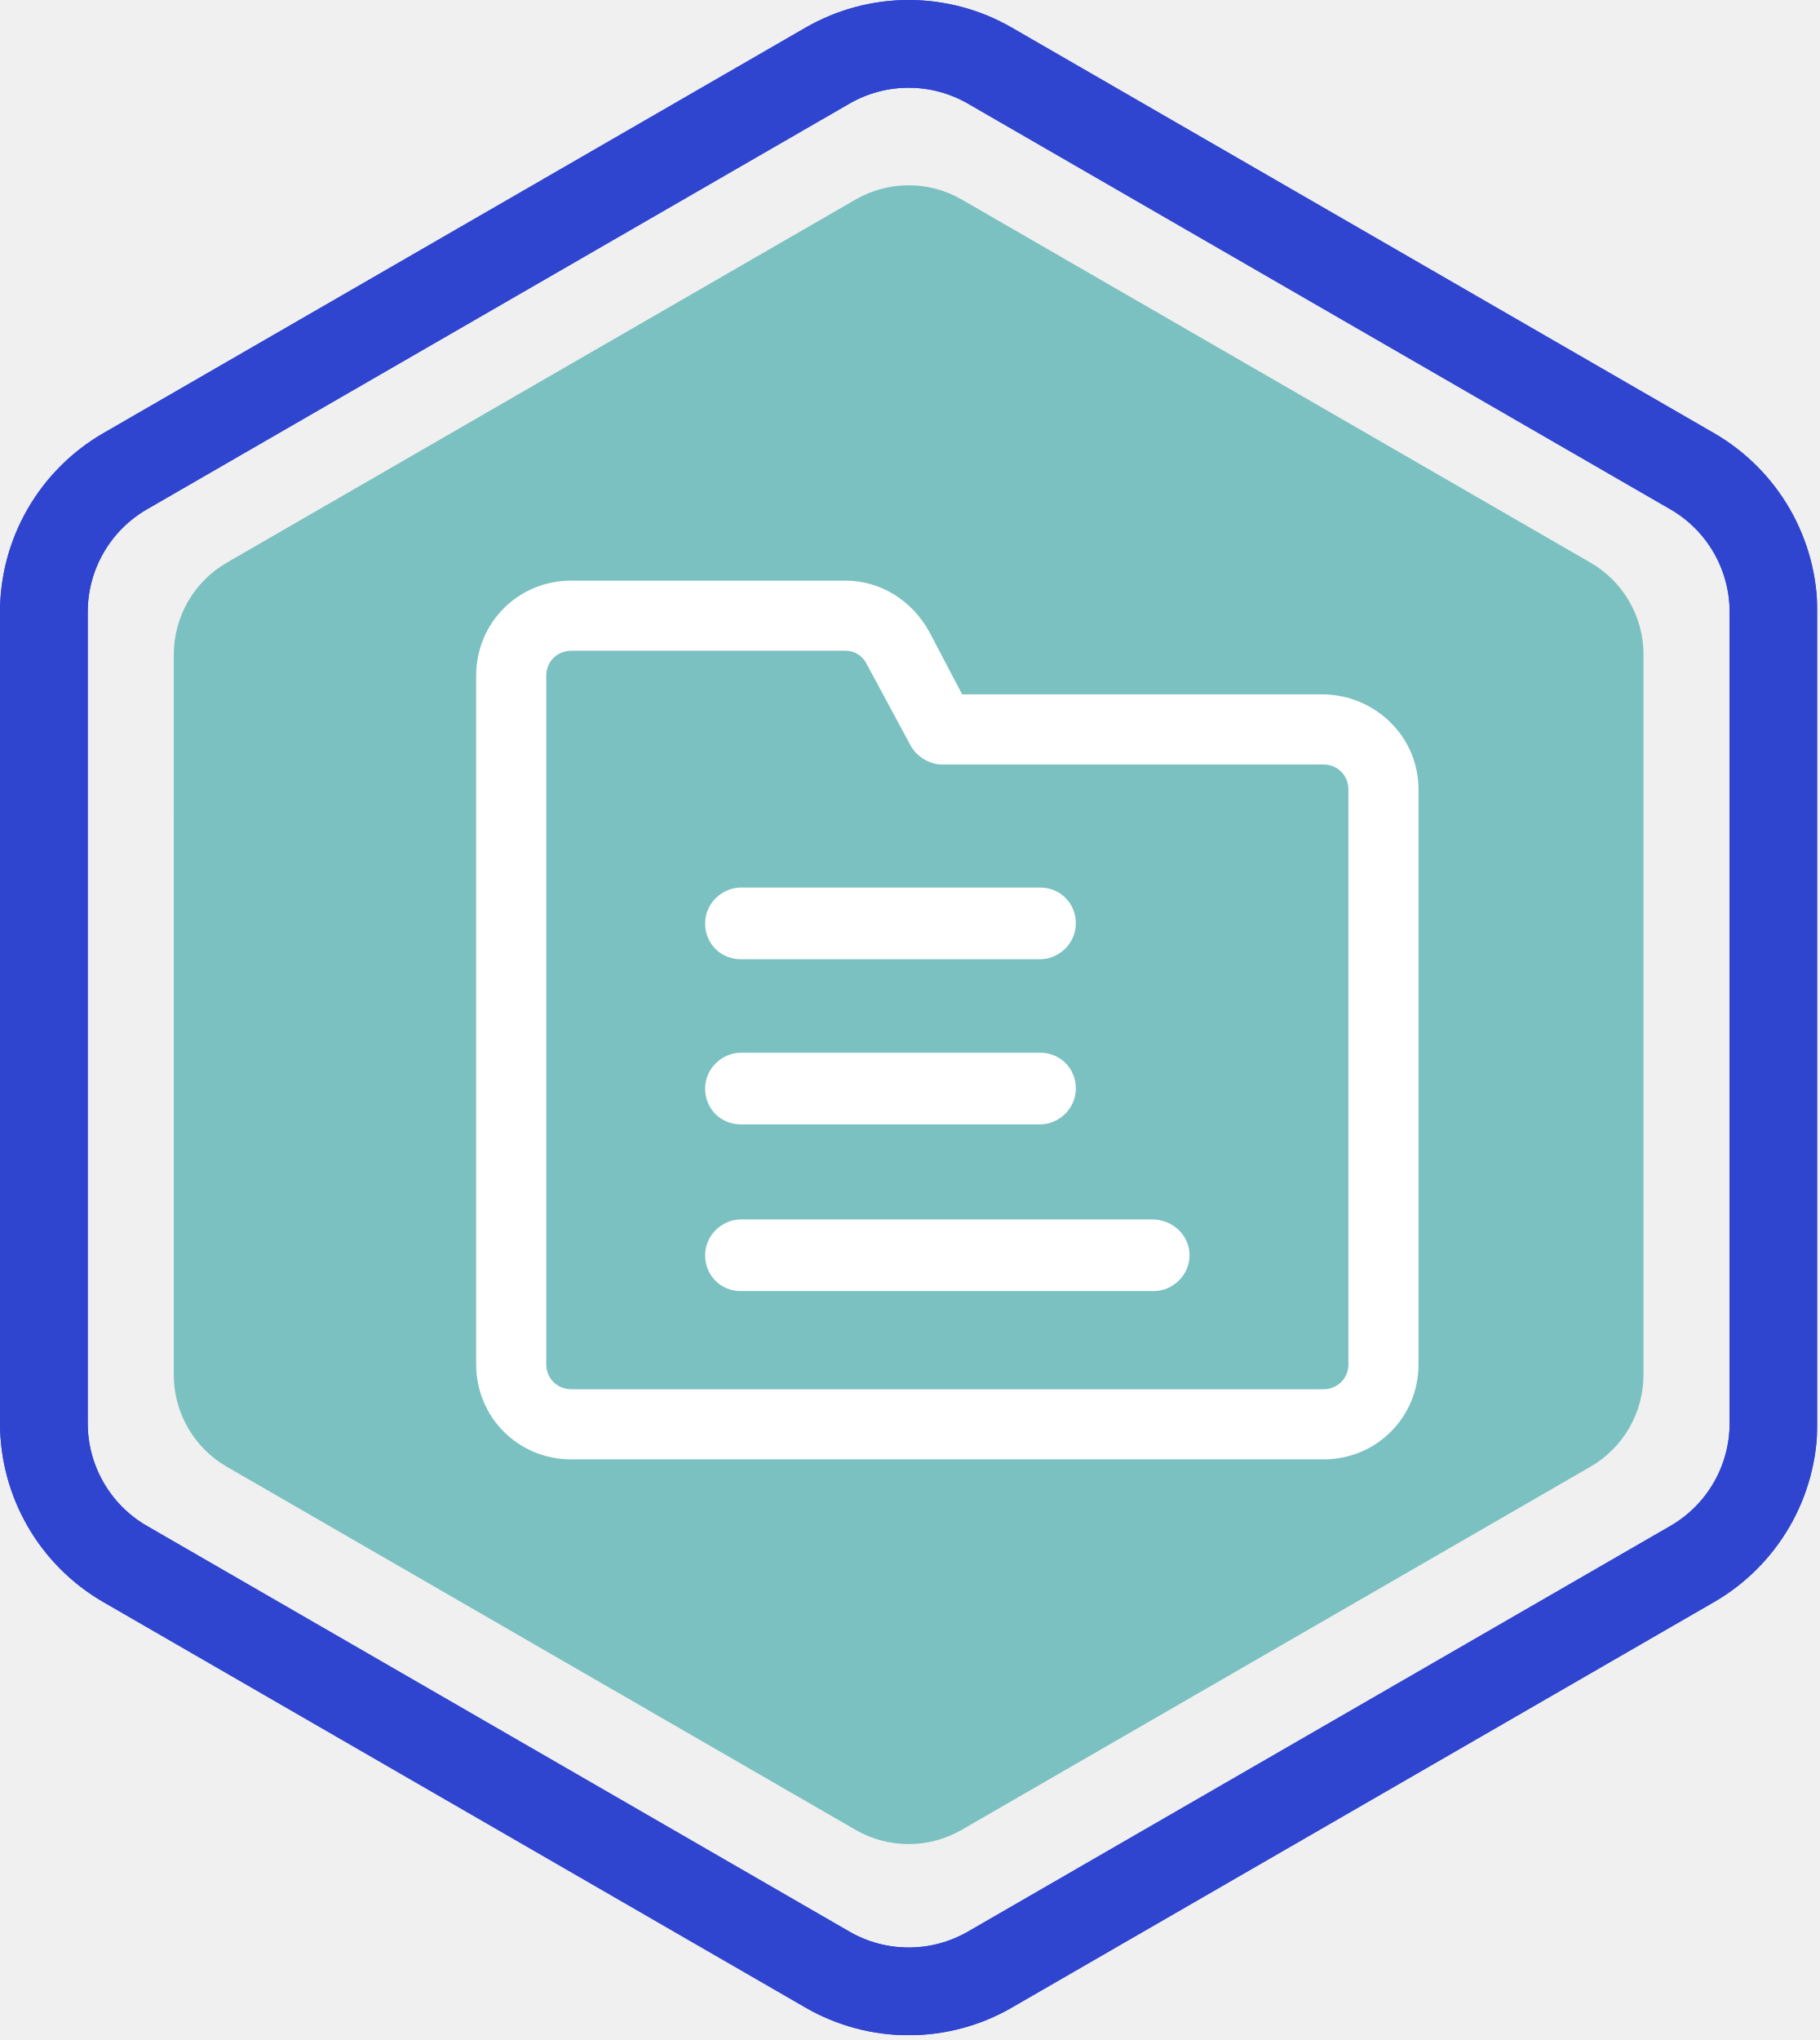
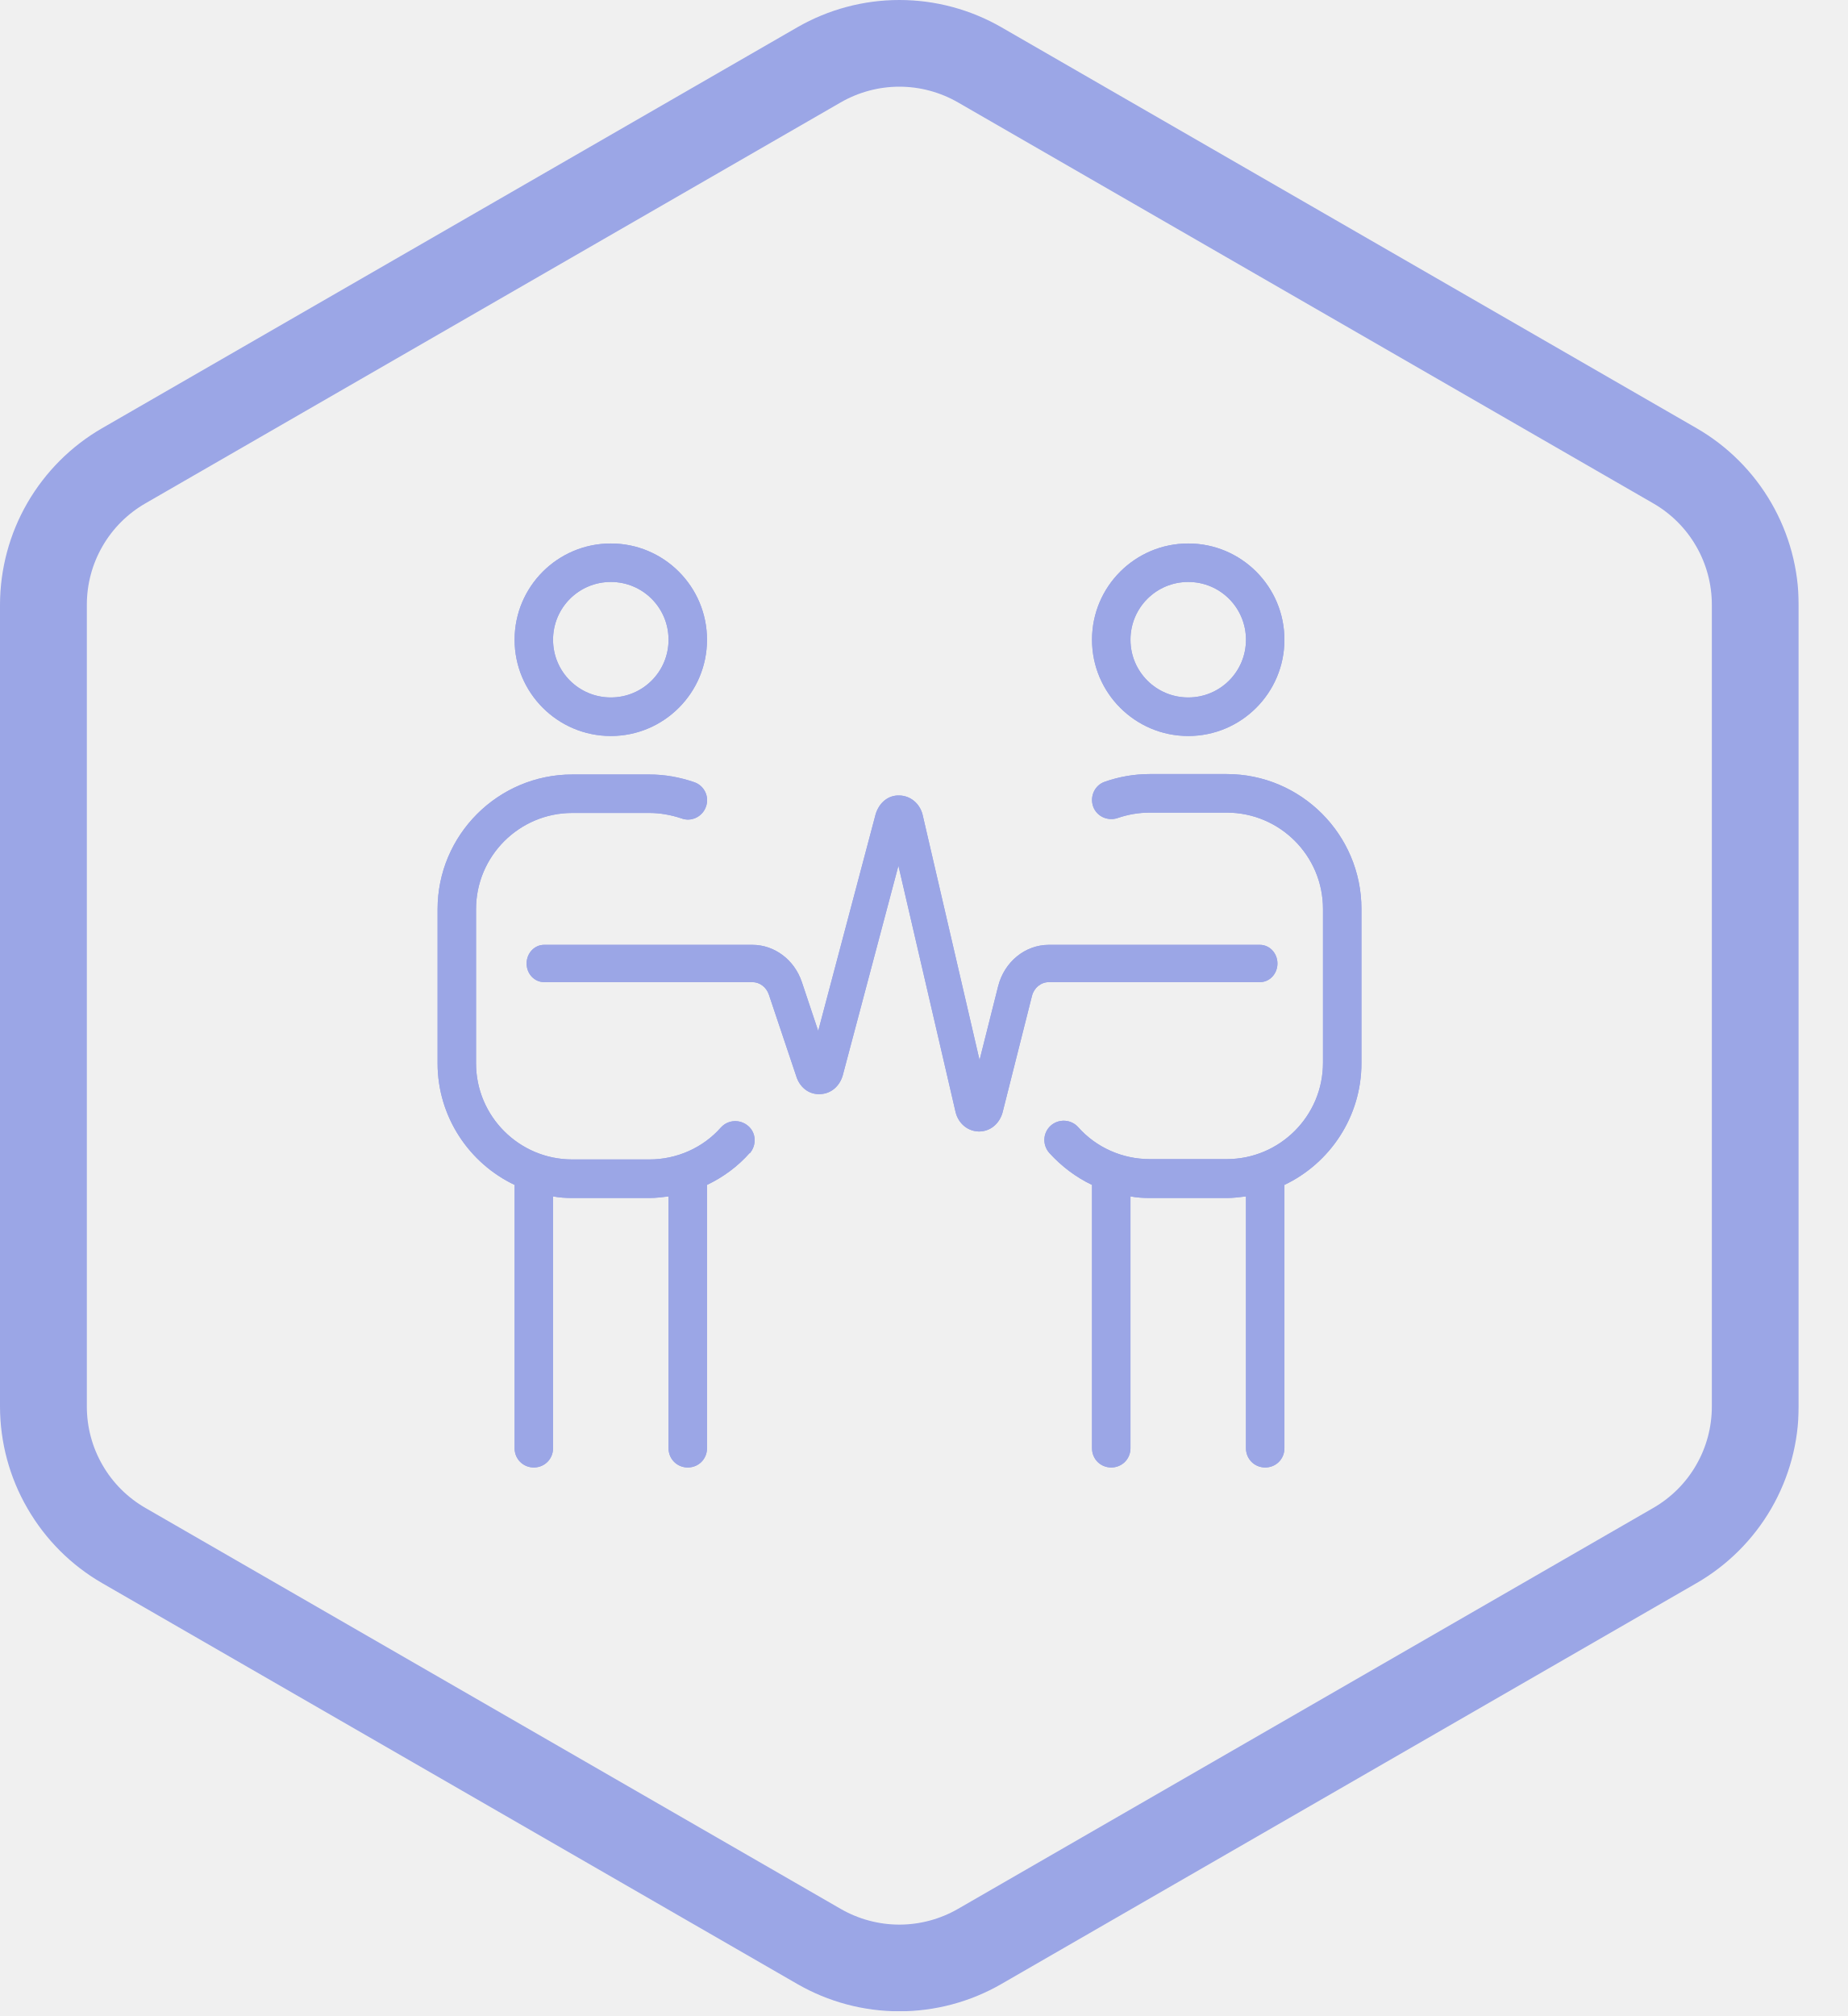
- <svg xmlns="http://www.w3.org/2000/svg" width="199" height="223" viewBox="0 0 199 223" fill="none">
-   <path fill-rule="evenodd" clip-rule="evenodd" d="M179.703 131.834L179.707 131.838V71.546C179.707 69.51 179.171 67.51 178.152 65.747C177.134 63.984 175.67 62.52 173.907 61.502L105.156 21.808C103.393 20.79 101.392 20.254 99.356 20.254C97.32 20.254 95.319 20.79 93.556 21.808L24.804 61.502C23.041 62.52 21.577 63.984 20.558 65.747C19.54 67.51 19.004 69.51 19.004 71.546V90.004L19 90V150.292C19 152.328 19.536 154.328 20.555 156.091C21.573 157.854 23.037 159.318 24.8 160.336L93.551 200.03C95.314 201.048 97.315 201.584 99.351 201.584C101.387 201.584 103.388 201.048 105.151 200.03L173.903 160.336C175.666 159.318 177.13 157.854 178.148 156.091C179.167 154.328 179.703 152.328 179.703 150.292V131.834Z" fill="#7CC1C1" />
-   <mask id="mask0_363_7411" style="mask-type:luminance" maskUnits="userSpaceOnUse" x="0" y="0" width="199" height="223">
-     <path d="M198.715 0H0V222.479H198.715V0Z" fill="white" />
-   </mask>
-   <g mask="url(#mask0_363_7411)">
-     <path d="M99.358 9.592C101.632 9.591 103.867 10.19 105.836 11.327L182.645 55.673C184.615 56.81 186.25 58.446 187.387 60.416C188.524 62.385 189.123 64.62 189.123 66.894V155.586C189.123 157.86 188.524 160.094 187.387 162.064C186.25 164.033 184.615 165.669 182.645 166.806L105.836 211.152C103.866 212.289 101.632 212.888 99.358 212.888C97.083 212.888 94.849 212.289 92.879 211.152L16.07 166.806C14.1 165.669 12.465 164.033 11.328 162.064C10.191 160.094 9.592 157.86 9.592 155.586V66.894C9.592 64.62 10.191 62.385 11.328 60.416C12.465 58.446 14.1 56.81 16.07 55.673L92.879 11.327C94.849 10.19 97.084 9.591 99.358 9.592ZM99.358 0C95.4 0.002 91.512 1.043 88.084 3.021L11.274 47.367C7.851 49.351 5.008 52.198 3.029 55.625C1.051 59.051 0.006 62.937 0 66.894V155.586C0.006 159.543 1.051 163.429 3.03 166.855C5.008 170.282 7.851 173.129 11.275 175.113L88.084 219.459C91.512 221.438 95.4 222.479 99.358 222.479C103.316 222.479 107.204 221.438 110.632 219.459L187.441 175.113C190.865 173.13 193.709 170.282 195.688 166.856C197.667 163.429 198.712 159.543 198.719 155.586V66.894C198.713 62.937 197.668 59.051 195.69 55.625C193.711 52.198 190.868 49.351 187.445 47.367L110.636 3.021C107.208 1.043 103.32 0.002 99.362 0H99.358Z" fill="#2F45CF" />
-     <path d="M99.358 9.592C101.632 9.591 103.867 10.19 105.836 11.327L182.645 55.673C184.615 56.81 186.25 58.446 187.387 60.416C188.524 62.385 189.123 64.62 189.123 66.894V155.586C189.123 157.86 188.524 160.094 187.387 162.064C186.25 164.033 184.615 165.669 182.645 166.806L105.836 211.152C103.866 212.289 101.632 212.888 99.358 212.888C97.083 212.888 94.849 212.289 92.879 211.152L16.07 166.806C14.1 165.669 12.465 164.033 11.328 162.064C10.191 160.094 9.592 157.86 9.592 155.586V66.894C9.592 64.62 10.191 62.385 11.328 60.416C12.465 58.446 14.1 56.81 16.07 55.673L92.879 11.327C94.849 10.19 97.084 9.591 99.358 9.592ZM99.358 0C95.4 0.002 91.512 1.043 88.084 3.021L11.274 47.367C7.851 49.351 5.008 52.198 3.029 55.625C1.051 59.051 0.006 62.937 0 66.894V155.586C0.006 159.543 1.051 163.429 3.03 166.855C5.008 170.282 7.851 173.129 11.275 175.113L88.084 219.459C91.512 221.438 95.4 222.479 99.358 222.479C103.316 222.479 107.204 221.438 110.632 219.459L187.441 175.113C190.865 173.13 193.709 170.282 195.688 166.856C197.667 163.429 198.712 159.543 198.719 155.586V66.894C198.713 62.937 197.668 59.051 195.69 55.625C193.711 52.198 190.868 49.351 187.445 47.367L110.636 3.021C107.208 1.043 103.32 0.002 99.362 0H99.358Z" fill="#2F45CF" />
+ <svg xmlns="http://www.w3.org/2000/svg" width="22" height="24" viewBox="0 0 22 24" fill="none">
+   <g clip-path="url(#clip0_1262_7811)">
+     <mask id="mask0_1262_7811" style="mask-type:luminance" maskUnits="userSpaceOnUse" x="0" y="0" width="22" height="24">
+       <path d="M21.416 0H0V23.944H21.416V0Z" fill="white" />
+     </mask>
+     <g mask="url(#mask0_1262_7811)">
+       <path d="M10.708 1.032C10.953 1.032 11.194 1.097 11.406 1.219L19.684 5.992C19.896 6.114 20.073 6.29 20.195 6.502C20.318 6.714 20.382 6.955 20.382 7.199V16.745C20.382 16.989 20.318 17.23 20.195 17.442C20.073 17.654 19.896 17.83 19.684 17.952L11.406 22.725C11.194 22.847 10.953 22.912 10.708 22.912C10.463 22.912 10.222 22.847 10.01 22.725L1.732 17.952C1.52 17.83 1.343 17.654 1.221 17.442C1.098 17.23 1.034 16.989 1.034 16.745V7.199C1.034 6.955 1.098 6.714 1.221 6.502C1.343 6.29 1.52 6.114 1.732 5.992L10.01 1.219C10.222 1.097 10.463 1.032 10.708 1.032ZM10.708 0C10.282 0 9.863 0.112 9.493 0.325L1.215 5.098C0.846 5.311 0.54 5.618 0.326 5.987C0.113 6.355 0.001 6.774 0 7.199V16.745C0.001 17.171 0.113 17.589 0.327 17.957C0.54 18.326 0.846 18.633 1.215 18.846L9.493 23.619C9.863 23.832 10.281 23.944 10.708 23.944C11.135 23.944 11.554 23.832 11.923 23.619L20.201 18.846C20.57 18.633 20.877 18.326 21.09 17.958C21.303 17.589 21.416 17.171 21.416 16.745V7.199C21.416 6.774 21.303 6.355 21.09 5.987C20.877 5.618 20.57 5.311 20.201 5.098L11.924 0.325C11.554 0.112 11.135 0 10.709 0H10.708Z" fill="#9BA6E6" />
+     </g>
+     <mask id="path-3-inside-1_1262_7811" fill="white">
+       <path fill-rule="evenodd" clip-rule="evenodd" d="M8.418 7.616C8.418 8.248 7.905 8.762 7.273 8.762C6.64 8.762 6.127 8.248 6.127 7.616C6.127 6.983 6.64 6.47 7.273 6.47C7.905 6.47 8.418 6.983 8.418 7.616ZM7.96 7.616C7.96 7.235 7.653 6.928 7.273 6.928C6.892 6.928 6.585 7.235 6.585 7.616C6.585 7.996 6.892 8.303 7.273 8.303C7.653 8.303 7.96 7.996 7.96 7.616ZM8.418 14.106C8.611 14.014 8.785 13.886 8.927 13.725V13.73C9.01 13.634 9.005 13.487 8.909 13.405C8.813 13.322 8.67 13.327 8.583 13.423C8.368 13.666 8.056 13.803 7.731 13.803H6.814C6.182 13.803 5.668 13.29 5.668 12.658V10.824C5.668 10.192 6.182 9.678 6.814 9.678H7.731C7.859 9.678 7.988 9.701 8.111 9.742C8.23 9.788 8.363 9.724 8.405 9.605C8.45 9.486 8.386 9.353 8.267 9.312C8.093 9.252 7.914 9.22 7.731 9.22H6.814C5.93 9.22 5.21 9.94 5.21 10.824V12.658C5.21 13.295 5.586 13.849 6.127 14.106V17.241C6.127 17.369 6.228 17.47 6.356 17.47C6.484 17.47 6.585 17.369 6.585 17.241V14.243C6.658 14.257 6.736 14.262 6.814 14.262H7.731C7.809 14.262 7.887 14.252 7.96 14.243V17.241C7.96 17.369 8.061 17.47 8.189 17.47C8.318 17.47 8.418 17.369 8.418 17.241V14.106ZM15.293 7.616C15.293 8.248 14.78 8.762 14.148 8.762C13.515 8.762 13.002 8.248 13.002 7.616C13.002 6.983 13.515 6.47 14.148 6.47C14.78 6.47 15.293 6.983 15.293 7.616ZM14.835 7.616C14.835 7.235 14.528 6.928 14.148 6.928C13.767 6.928 13.46 7.235 13.46 7.616C13.46 7.996 13.767 8.303 14.148 8.303C14.528 8.303 14.835 7.996 14.835 7.616ZM16.21 12.658V10.824V10.82C16.21 9.935 15.49 9.215 14.606 9.215H13.689C13.506 9.215 13.322 9.247 13.153 9.307C13.034 9.348 12.974 9.481 13.015 9.6C13.057 9.72 13.19 9.779 13.309 9.738C13.428 9.697 13.556 9.674 13.689 9.674H14.606C15.238 9.674 15.752 10.187 15.752 10.82V12.653C15.752 13.285 15.238 13.799 14.606 13.799H13.689C13.364 13.799 13.052 13.661 12.837 13.418C12.75 13.322 12.603 13.318 12.511 13.4C12.415 13.487 12.41 13.629 12.493 13.725C12.64 13.886 12.809 14.014 13.002 14.106V17.241C13.002 17.369 13.102 17.47 13.231 17.47C13.359 17.47 13.46 17.369 13.46 17.241V14.243C13.533 14.257 13.611 14.262 13.689 14.262H14.606C14.684 14.262 14.762 14.252 14.835 14.243V17.241C14.835 17.369 14.936 17.47 15.064 17.47C15.193 17.47 15.293 17.369 15.293 17.241V14.106C15.834 13.849 16.21 13.295 16.21 12.658ZM15.002 11.692C15.117 11.692 15.21 11.593 15.21 11.47C15.21 11.348 15.117 11.248 15.001 11.248H12.488C12.205 11.248 11.957 11.451 11.884 11.742L11.663 12.62L10.984 9.695C10.949 9.563 10.839 9.473 10.71 9.47C10.578 9.464 10.468 9.554 10.426 9.692L9.742 12.273L9.547 11.69C9.458 11.425 9.221 11.248 8.958 11.248L6.478 11.248C6.363 11.248 6.27 11.348 6.27 11.47C6.27 11.593 6.363 11.692 6.478 11.692L8.958 11.692C9.046 11.692 9.124 11.752 9.154 11.839L9.488 12.834C9.535 12.955 9.64 13.033 9.768 13.025C9.891 13.02 9.995 12.936 10.034 12.803L10.697 10.306L11.379 13.245C11.414 13.378 11.525 13.468 11.654 13.47H11.658C11.786 13.47 11.898 13.383 11.937 13.244L12.287 11.857C12.311 11.76 12.394 11.692 12.488 11.692H15.002Z" />
+     </mask>
+     <path fill-rule="evenodd" clip-rule="evenodd" d="M8.418 7.616C8.418 8.248 7.905 8.762 7.273 8.762C6.64 8.762 6.127 8.248 6.127 7.616C6.127 6.983 6.64 6.47 7.273 6.47C7.905 6.47 8.418 6.983 8.418 7.616ZM7.96 7.616C7.96 7.235 7.653 6.928 7.273 6.928C6.892 6.928 6.585 7.235 6.585 7.616C6.585 7.996 6.892 8.303 7.273 8.303C7.653 8.303 7.96 7.996 7.96 7.616ZM8.418 14.106C8.611 14.014 8.785 13.886 8.927 13.725V13.73C9.01 13.634 9.005 13.487 8.909 13.405C8.813 13.322 8.67 13.327 8.583 13.423C8.368 13.666 8.056 13.803 7.731 13.803H6.814C6.182 13.803 5.668 13.29 5.668 12.658V10.824C5.668 10.192 6.182 9.678 6.814 9.678H7.731C7.859 9.678 7.988 9.701 8.111 9.742C8.23 9.788 8.363 9.724 8.405 9.605C8.45 9.486 8.386 9.353 8.267 9.312C8.093 9.252 7.914 9.22 7.731 9.22H6.814C5.93 9.22 5.21 9.94 5.21 10.824V12.658C5.21 13.295 5.586 13.849 6.127 14.106V17.241C6.127 17.369 6.228 17.47 6.356 17.47C6.484 17.47 6.585 17.369 6.585 17.241V14.243C6.658 14.257 6.736 14.262 6.814 14.262H7.731C7.809 14.262 7.887 14.252 7.96 14.243V17.241C7.96 17.369 8.061 17.47 8.189 17.47C8.318 17.47 8.418 17.369 8.418 17.241V14.106ZM15.293 7.616C15.293 8.248 14.78 8.762 14.148 8.762C13.515 8.762 13.002 8.248 13.002 7.616C13.002 6.983 13.515 6.47 14.148 6.47C14.78 6.47 15.293 6.983 15.293 7.616ZM14.835 7.616C14.835 7.235 14.528 6.928 14.148 6.928C13.767 6.928 13.46 7.235 13.46 7.616C13.46 7.996 13.767 8.303 14.148 8.303C14.528 8.303 14.835 7.996 14.835 7.616ZM16.21 12.658V10.824V10.82C16.21 9.935 15.49 9.215 14.606 9.215H13.689C13.506 9.215 13.322 9.247 13.153 9.307C13.034 9.348 12.974 9.481 13.015 9.6C13.057 9.72 13.19 9.779 13.309 9.738C13.428 9.697 13.556 9.674 13.689 9.674H14.606C15.238 9.674 15.752 10.187 15.752 10.82V12.653C15.752 13.285 15.238 13.799 14.606 13.799H13.689C13.364 13.799 13.052 13.661 12.837 13.418C12.75 13.322 12.603 13.318 12.511 13.4C12.415 13.487 12.41 13.629 12.493 13.725C12.64 13.886 12.809 14.014 13.002 14.106V17.241C13.002 17.369 13.102 17.47 13.231 17.47C13.359 17.47 13.46 17.369 13.46 17.241V14.243C13.533 14.257 13.611 14.262 13.689 14.262H14.606C14.684 14.262 14.762 14.252 14.835 14.243V17.241C14.835 17.369 14.936 17.47 15.064 17.47C15.193 17.47 15.293 17.369 15.293 17.241V14.106C15.834 13.849 16.21 13.295 16.21 12.658ZM15.002 11.692C15.117 11.692 15.21 11.593 15.21 11.47C15.21 11.348 15.117 11.248 15.001 11.248H12.488C12.205 11.248 11.957 11.451 11.884 11.742L11.663 12.62L10.984 9.695C10.949 9.563 10.839 9.473 10.71 9.47C10.578 9.464 10.468 9.554 10.426 9.692L9.742 12.273L9.547 11.69C9.458 11.425 9.221 11.248 8.958 11.248L6.478 11.248C6.363 11.248 6.27 11.348 6.27 11.47C6.27 11.593 6.363 11.692 6.478 11.692L8.958 11.692C9.046 11.692 9.124 11.752 9.154 11.839L9.488 12.834C9.535 12.955 9.64 13.033 9.768 13.025C9.891 13.02 9.995 12.936 10.034 12.803L10.697 10.306L11.379 13.245C11.414 13.378 11.525 13.468 11.654 13.47H11.658C11.786 13.47 11.898 13.383 11.937 13.244L12.287 11.857C12.311 11.76 12.394 11.692 12.488 11.692H15.002Z" fill="#9BA6E6" />
+     <path d="M8.927 13.725H12.927V3.176L5.933 11.073L8.927 13.725ZM8.418 14.106L6.699 10.494L4.418 11.58V14.106H8.418ZM8.927 13.73H4.927V24.543L11.964 16.333L8.927 13.73ZM8.583 13.423L5.617 10.739L5.604 10.754L5.591 10.769L8.583 13.423ZM8.111 9.742L9.547 6.009L9.462 5.976L9.376 5.948L8.111 9.742ZM8.405 9.605L4.671 8.169L4.647 8.232L4.625 8.297L8.405 9.605ZM8.267 9.312L9.576 5.532L9.569 5.529L9.562 5.527L8.267 9.312ZM6.127 14.106H10.127V11.576L7.842 10.492L6.127 14.106ZM6.585 14.243L7.322 10.312L2.585 9.424V14.243H6.585ZM7.96 14.243H11.96V9.712L7.464 10.274L7.96 14.243ZM13.153 9.307L14.461 13.087L14.47 13.084L14.479 13.081L13.153 9.307ZM13.015 9.6L9.235 10.909L9.236 10.909L13.015 9.6ZM13.309 9.738L14.617 13.518L14.617 13.518L13.309 9.738ZM12.837 13.418L15.829 10.764L15.816 10.749L15.803 10.735L12.837 13.418ZM12.511 13.4L9.835 10.427L9.828 10.434L12.511 13.4ZM12.493 13.725L9.456 16.329L9.498 16.377L9.541 16.424L12.493 13.725ZM13.002 14.106H17.002V11.58L14.721 10.494L13.002 14.106ZM13.46 14.243L14.197 10.312L9.46 9.424V14.243H13.46ZM14.835 14.243H18.835V9.712L14.339 10.274L14.835 14.243ZM15.293 14.106L13.578 10.492L11.293 11.576V14.106H15.293ZM11.884 11.742L15.763 12.718L15.763 12.717L11.884 11.742ZM11.663 12.62L7.766 13.525L15.542 13.597L11.663 12.62ZM10.984 9.695L14.88 8.791L14.865 8.727L14.849 8.664L10.984 9.695ZM10.71 9.47L10.528 13.466L10.581 13.469L10.634 13.47L10.71 9.47ZM10.426 9.692L6.597 8.538L6.577 8.602L6.56 8.667L10.426 9.692ZM9.742 12.273L5.949 13.543L10.188 26.201L13.608 13.298L9.742 12.273ZM9.547 11.69L13.34 10.419L13.338 10.414L9.547 11.69ZM8.958 11.248V7.248H8.958L8.958 11.248ZM6.478 11.248V15.248H6.479L6.478 11.248ZM6.478 11.692V15.692H6.479L6.478 11.692ZM8.958 11.692V7.692H8.958L8.958 11.692ZM9.154 11.839L12.947 10.568L12.943 10.557L9.154 11.839ZM9.488 12.834L5.695 14.105L5.724 14.193L5.758 14.278L9.488 12.834ZM9.768 13.025L9.602 9.029L9.57 9.03L9.538 9.032L9.768 13.025ZM10.034 12.803L13.866 13.953L13.884 13.891L13.901 13.828L10.034 12.803ZM10.697 10.306L14.593 9.402L6.83 9.281L10.697 10.306ZM11.379 13.245L7.482 14.149L7.496 14.209L7.512 14.268L11.379 13.245ZM11.654 13.47L11.607 17.47L11.63 17.47H11.654V13.47ZM11.937 13.244L15.783 14.346L15.8 14.284L15.816 14.221L11.937 13.244ZM12.287 11.857L8.408 10.879L8.408 10.88L12.287 11.857ZM7.273 12.762C10.114 12.762 12.418 10.457 12.418 7.616H4.418C4.418 6.039 5.696 4.762 7.273 4.762V12.762ZM2.127 7.616C2.127 10.457 4.431 12.762 7.273 12.762V4.762C8.849 4.762 10.127 6.039 10.127 7.616H2.127ZM7.273 2.47C4.431 2.47 2.127 4.774 2.127 7.616H10.127C10.127 9.192 8.849 10.47 7.273 10.47V2.47ZM12.418 7.616C12.418 4.774 10.114 2.47 7.273 2.47V10.47C5.696 10.47 4.418 9.192 4.418 7.616H12.418ZM7.273 10.928C5.444 10.928 3.96 9.445 3.96 7.616H11.96C11.96 5.026 9.862 2.928 7.273 2.928V10.928ZM10.585 7.616C10.585 9.445 9.101 10.928 7.273 10.928V2.928C4.683 2.928 2.585 5.026 2.585 7.616H10.585ZM7.273 4.303C9.101 4.303 10.585 5.787 10.585 7.616H2.585C2.585 10.205 4.683 12.303 7.273 12.303V4.303ZM3.96 7.616C3.96 5.787 5.444 4.303 7.273 4.303V12.303C9.862 12.303 11.96 10.205 11.96 7.616H3.96ZM5.933 11.073C6.164 10.812 6.431 10.622 6.699 10.494L10.138 17.717C10.791 17.406 11.406 16.96 11.921 16.378L5.933 11.073ZM12.927 13.73V13.725H4.927V13.73H12.927ZM6.306 16.442C4.565 14.95 4.676 12.544 5.89 11.127L11.964 16.333C13.344 14.724 13.445 12.024 11.512 10.367L6.306 16.442ZM11.55 16.107C10.111 17.696 7.773 17.699 6.306 16.442L11.512 10.367C9.852 8.945 7.23 8.957 5.617 10.739L11.55 16.107ZM7.731 17.803C9.177 17.803 10.586 17.194 11.576 16.077L5.591 10.769C6.15 10.138 6.936 9.803 7.731 9.803V17.803ZM6.814 17.803H7.731V9.803H6.814V17.803ZM1.668 12.658C1.668 15.499 3.973 17.803 6.814 17.803V9.803C8.391 9.803 9.668 11.081 9.668 12.658H1.668ZM1.668 10.824V12.658H9.668V10.824H1.668ZM6.814 5.678C3.973 5.678 1.668 7.982 1.668 10.824H9.668C9.668 12.401 8.391 13.678 6.814 13.678V5.678ZM7.731 5.678H6.814V13.678H7.731V5.678ZM9.376 5.948C8.89 5.786 8.335 5.678 7.731 5.678V13.678C7.384 13.678 7.085 13.617 6.846 13.537L9.376 5.948ZM4.625 8.297C5.307 6.327 7.507 5.224 9.547 6.009L6.675 13.476C8.954 14.352 11.42 13.121 12.184 10.913L4.625 8.297ZM6.959 13.092C4.989 12.41 3.886 10.209 4.671 8.169L12.138 11.041C13.014 8.762 11.784 6.296 9.576 5.532L6.959 13.092ZM7.731 13.22C7.439 13.22 7.181 13.168 6.972 13.096L9.562 5.527C9.005 5.337 8.389 5.22 7.731 5.22V13.22ZM6.814 13.22H7.731V5.22H6.814V13.22ZM9.21 10.824C9.21 12.149 8.139 13.22 6.814 13.22V5.22C3.72 5.22 1.21 7.73 1.21 10.824H9.21ZM9.21 12.658V10.824H1.21V12.658H9.21ZM7.842 10.492C8.643 10.873 9.21 11.692 9.21 12.658H1.21C1.21 14.897 2.528 16.826 4.412 17.72L7.842 10.492ZM10.127 17.241V14.106H2.127V17.241H10.127ZM6.356 13.47C8.437 13.47 10.127 15.16 10.127 17.241H2.127C2.127 19.578 4.018 21.47 6.356 21.47V13.47ZM2.585 17.241C2.585 15.16 4.275 13.47 6.356 13.47V21.47C8.693 21.47 10.585 19.578 10.585 17.241H2.585ZM2.585 14.243V17.241H10.585V14.243H2.585ZM6.814 10.262C6.877 10.262 7.066 10.264 7.322 10.312L5.848 18.175C6.251 18.25 6.596 18.262 6.814 18.262V10.262ZM7.731 10.262H6.814V18.262H7.731V10.262ZM7.464 10.274C7.431 10.278 7.453 10.275 7.49 10.272C7.531 10.268 7.616 10.262 7.731 10.262V18.262C8.088 18.262 8.393 18.22 8.456 18.212L7.464 10.274ZM11.96 17.241V14.243H3.96V17.241H11.96ZM8.189 13.47C10.27 13.47 11.96 15.16 11.96 17.241H3.96C3.96 19.578 5.852 21.47 8.189 21.47V13.47ZM4.418 17.241C4.418 15.16 6.108 13.47 8.189 13.47V21.47C10.527 21.47 12.418 19.578 12.418 17.241H4.418ZM4.418 14.106V17.241H12.418V14.106H4.418ZM14.148 12.762C16.989 12.762 19.293 10.457 19.293 7.616H11.293C11.293 6.039 12.571 4.762 14.148 4.762V12.762ZM9.002 7.616C9.002 10.457 11.306 12.762 14.148 12.762V4.762C15.724 4.762 17.002 6.039 17.002 7.616H9.002ZM14.148 2.47C11.306 2.47 9.002 4.774 9.002 7.616H17.002C17.002 9.192 15.724 10.47 14.148 10.47V2.47ZM19.293 7.616C19.293 4.774 16.989 2.47 14.148 2.47V10.47C12.571 10.47 11.293 9.192 11.293 7.616H19.293ZM14.148 10.928C12.319 10.928 10.835 9.445 10.835 7.616H18.835C18.835 5.026 16.737 2.928 14.148 2.928V10.928ZM17.46 7.616C17.46 9.445 15.976 10.928 14.148 10.928V2.928C11.558 2.928 9.46 5.026 9.46 7.616H17.46ZM14.148 4.303C15.976 4.303 17.46 5.787 17.46 7.616H9.46C9.46 10.205 11.558 12.303 14.148 12.303V4.303ZM10.835 7.616C10.835 5.787 12.319 4.303 14.148 4.303V12.303C16.737 12.303 18.835 10.205 18.835 7.616H10.835ZM12.21 10.824V12.658H20.21V10.824H12.21ZM12.21 10.82V10.824H20.21V10.82H12.21ZM14.606 13.215C13.281 13.215 12.21 12.144 12.21 10.82H20.21C20.21 7.726 17.7 5.215 14.606 5.215V13.215ZM13.689 13.215H14.606V5.215H13.689V13.215ZM14.479 13.081C14.229 13.168 13.965 13.215 13.689 13.215V5.215C13.047 5.215 12.416 5.326 11.827 5.533L14.479 13.081ZM16.795 8.292C17.429 10.123 16.564 12.359 14.461 13.087L11.845 5.527C9.503 6.338 8.519 8.839 9.235 10.909L16.795 8.292ZM12 5.958C13.832 5.324 16.067 6.189 16.795 8.292L9.236 10.909C10.046 13.25 12.548 14.234 14.617 13.518L12 5.958ZM13.689 5.674C13.095 5.674 12.525 5.776 12 5.958L14.617 13.518C14.331 13.617 14.017 13.674 13.689 13.674V5.674ZM14.606 5.674H13.689V13.674H14.606V5.674ZM19.752 10.82C19.752 7.978 17.448 5.674 14.606 5.674V13.674C13.029 13.674 11.752 12.396 11.752 10.82H19.752ZM19.752 12.653V10.82H11.752V12.653H19.752ZM14.606 17.799C17.448 17.799 19.752 15.495 19.752 12.653H11.752C11.752 11.076 13.029 9.799 14.606 9.799V17.799ZM13.689 17.799H14.606V9.799H13.689V17.799ZM9.844 16.072C10.834 17.189 12.243 17.799 13.689 17.799V9.799C14.484 9.799 15.27 10.133 15.829 10.764L9.844 16.072ZM15.187 16.373C13.655 17.752 11.277 17.656 9.871 16.102L15.803 10.735C14.222 8.988 11.551 8.883 9.835 10.427L15.187 16.373ZM15.53 11.122C16.788 12.59 16.785 14.928 15.195 16.366L9.828 10.434C8.045 12.046 8.033 14.669 9.456 16.329L15.53 11.122ZM14.721 10.494C15.025 10.639 15.267 10.831 15.445 11.026L9.541 16.424C10.012 16.94 10.594 17.39 11.282 17.717L14.721 10.494ZM17.002 17.241V14.106H9.002V17.241H17.002ZM13.231 13.47C15.312 13.47 17.002 15.16 17.002 17.241H9.002C9.002 19.578 10.893 21.47 13.231 21.47V13.47ZM9.46 17.241C9.46 15.16 11.15 13.47 13.231 13.47V21.47C15.568 21.47 17.46 19.578 17.46 17.241H9.46ZM9.46 14.243V17.241H17.46V14.243H9.46ZM13.689 10.262C13.752 10.262 13.941 10.264 14.197 10.312L12.723 18.175C13.126 18.25 13.471 18.262 13.689 18.262V10.262ZM14.606 10.262H13.689V18.262H14.606V10.262ZM14.339 10.274C14.306 10.278 14.328 10.275 14.365 10.272C14.406 10.268 14.491 10.262 14.606 10.262V18.262C14.963 18.262 15.268 18.22 15.331 18.212L14.339 10.274ZM18.835 17.241V14.243H10.835V17.241H18.835ZM15.064 13.47C17.145 13.47 18.835 15.16 18.835 17.241H10.835C10.835 19.578 12.727 21.47 15.064 21.47V13.47ZM11.293 17.241C11.293 15.16 12.983 13.47 15.064 13.47V21.47C17.402 21.47 19.293 19.578 19.293 17.241H11.293ZM11.293 14.106V17.241H19.293V14.106H11.293ZM12.21 12.658C12.21 11.692 12.777 10.873 13.578 10.492L17.008 17.72C18.892 16.826 20.21 14.897 20.21 12.658H12.21ZM11.21 11.47C11.21 9.633 12.666 7.692 15.002 7.692V15.692C17.567 15.692 19.21 13.553 19.21 11.47H11.21ZM15.001 15.248C12.671 15.248 11.21 13.313 11.21 11.47H19.21C19.21 9.382 17.562 7.248 15.001 7.248V15.248ZM12.488 15.248H15.001V7.248H12.488V15.248ZM15.763 12.717C15.428 14.048 14.195 15.248 12.488 15.248V7.248C10.215 7.248 8.486 8.854 8.005 10.765L15.763 12.717ZM15.542 13.597L15.763 12.718L8.005 10.765L7.784 11.644L15.542 13.597ZM7.087 10.599L7.766 13.525L15.559 11.716L14.88 8.791L7.087 10.599ZM10.634 13.47C8.828 13.435 7.503 12.167 7.119 10.726L14.849 8.664C14.394 6.959 12.849 5.51 10.786 5.471L10.634 13.47ZM14.256 10.847C13.878 12.102 12.577 13.559 10.528 13.466L10.891 5.474C8.579 5.369 7.059 7.005 6.597 8.538L14.256 10.847ZM13.608 13.298L14.293 10.717L6.56 8.667L5.876 11.248L13.608 13.298ZM5.754 12.96L5.949 13.543L13.535 11.003L13.34 10.419L5.754 12.96ZM8.958 15.248C7.368 15.248 6.17 14.196 5.755 12.965L13.338 10.414C12.746 8.655 11.075 7.248 8.958 7.248V15.248ZM6.479 15.248L8.959 15.248L8.958 7.248L6.478 7.248L6.479 15.248ZM10.27 11.47C10.27 13.307 8.814 15.248 6.478 15.248V7.248C3.913 7.248 2.27 9.388 2.27 11.47H10.27ZM6.478 7.692C8.814 7.692 10.27 9.633 10.27 11.47H2.27C2.27 13.553 3.913 15.692 6.478 15.692V7.692ZM8.958 7.692L6.478 7.692L6.479 15.692L8.958 15.692L8.958 7.692ZM12.943 10.557C12.411 8.985 10.904 7.692 8.958 7.692V15.692C7.187 15.692 5.838 14.518 5.365 13.122L12.943 10.557ZM13.28 11.562L12.947 10.568L5.362 13.111L5.695 14.105L13.28 11.562ZM9.538 9.032C11.379 8.926 12.727 10.123 13.217 11.389L5.758 14.278C6.342 15.787 7.901 17.139 9.997 17.018L9.538 9.032ZM6.203 11.654C6.596 10.345 7.829 9.102 9.602 9.029L9.934 17.022C11.953 16.938 13.394 15.526 13.866 13.953L6.203 11.654ZM6.83 9.281L6.168 11.778L13.901 13.828L14.563 11.331L6.83 9.281ZM15.275 12.34L14.593 9.402L6.8 11.21L7.482 14.149L15.275 12.34ZM11.702 9.47C13.522 9.492 14.861 10.769 15.245 12.222L7.512 14.268C7.966 15.987 9.528 17.445 11.607 17.47L11.702 9.47ZM11.658 9.47H11.654V17.47H11.658V9.47ZM8.092 12.142C8.487 10.764 9.802 9.47 11.658 9.47V17.47C13.77 17.47 15.308 16.001 15.783 14.346L8.092 12.142ZM8.408 10.88L8.058 12.267L15.816 14.221L16.166 12.834L8.408 10.88ZM12.488 7.692C10.405 7.692 8.841 9.162 8.408 10.879L16.165 12.835C15.781 14.358 14.383 15.692 12.488 15.692V7.692ZM15.002 7.692H12.488V15.692H15.002V7.692Z" fill="#9BA6E6" mask="url(#path-3-inside-1_1262_7811)" />
  </g>
-   <path d="M81.019 104.858H113.719C115.762 104.858 117.636 103.155 117.636 100.941C117.636 98.727 115.933 97.023 113.719 97.023H81.019C78.975 97.023 77.102 98.727 77.102 100.941C77.102 103.155 78.805 104.858 81.019 104.858Z" fill="white" />
-   <path d="M81.019 122.911H113.719C115.762 122.911 117.636 121.208 117.636 118.994C117.636 116.78 115.933 115.077 113.719 115.077H81.019C78.975 115.077 77.102 116.78 77.102 118.994C77.102 121.208 78.805 122.911 81.019 122.911Z" fill="white" />
-   <path d="M125.981 133.3H81.019C78.975 133.3 77.102 135.003 77.102 137.217C77.102 139.431 78.805 141.134 81.019 141.134H126.152C128.195 141.134 130.069 139.431 130.069 137.217C130.069 135.003 128.195 133.3 125.981 133.3Z" fill="white" />
-   <path d="M144.545 75.905H105.203L101.627 69.092C99.753 65.686 96.347 63.472 92.43 63.472H62.455C56.664 63.472 52.066 68.07 52.066 73.861V149.139C52.066 154.93 56.664 159.528 62.455 159.528H144.716C150.506 159.528 155.105 154.93 155.105 149.139V86.294C155.105 80.503 150.336 75.905 144.545 75.905ZM147.441 149.139C147.441 150.672 146.248 151.864 144.716 151.864H62.455C60.922 151.864 59.73 150.672 59.73 149.139V73.861C59.73 72.328 60.922 71.136 62.455 71.136H92.43C93.452 71.136 94.303 71.647 94.814 72.669L99.583 81.525C100.264 82.717 101.627 83.569 102.989 83.569H144.716C146.248 83.569 147.441 84.761 147.441 86.294V149.139V149.139Z" fill="white" />
+   <defs>
+     <clipPath id="clip0_1262_7811">
+       <rect width="21.447" height="24" fill="white" />
+     </clipPath>
+   </defs>
</svg>
